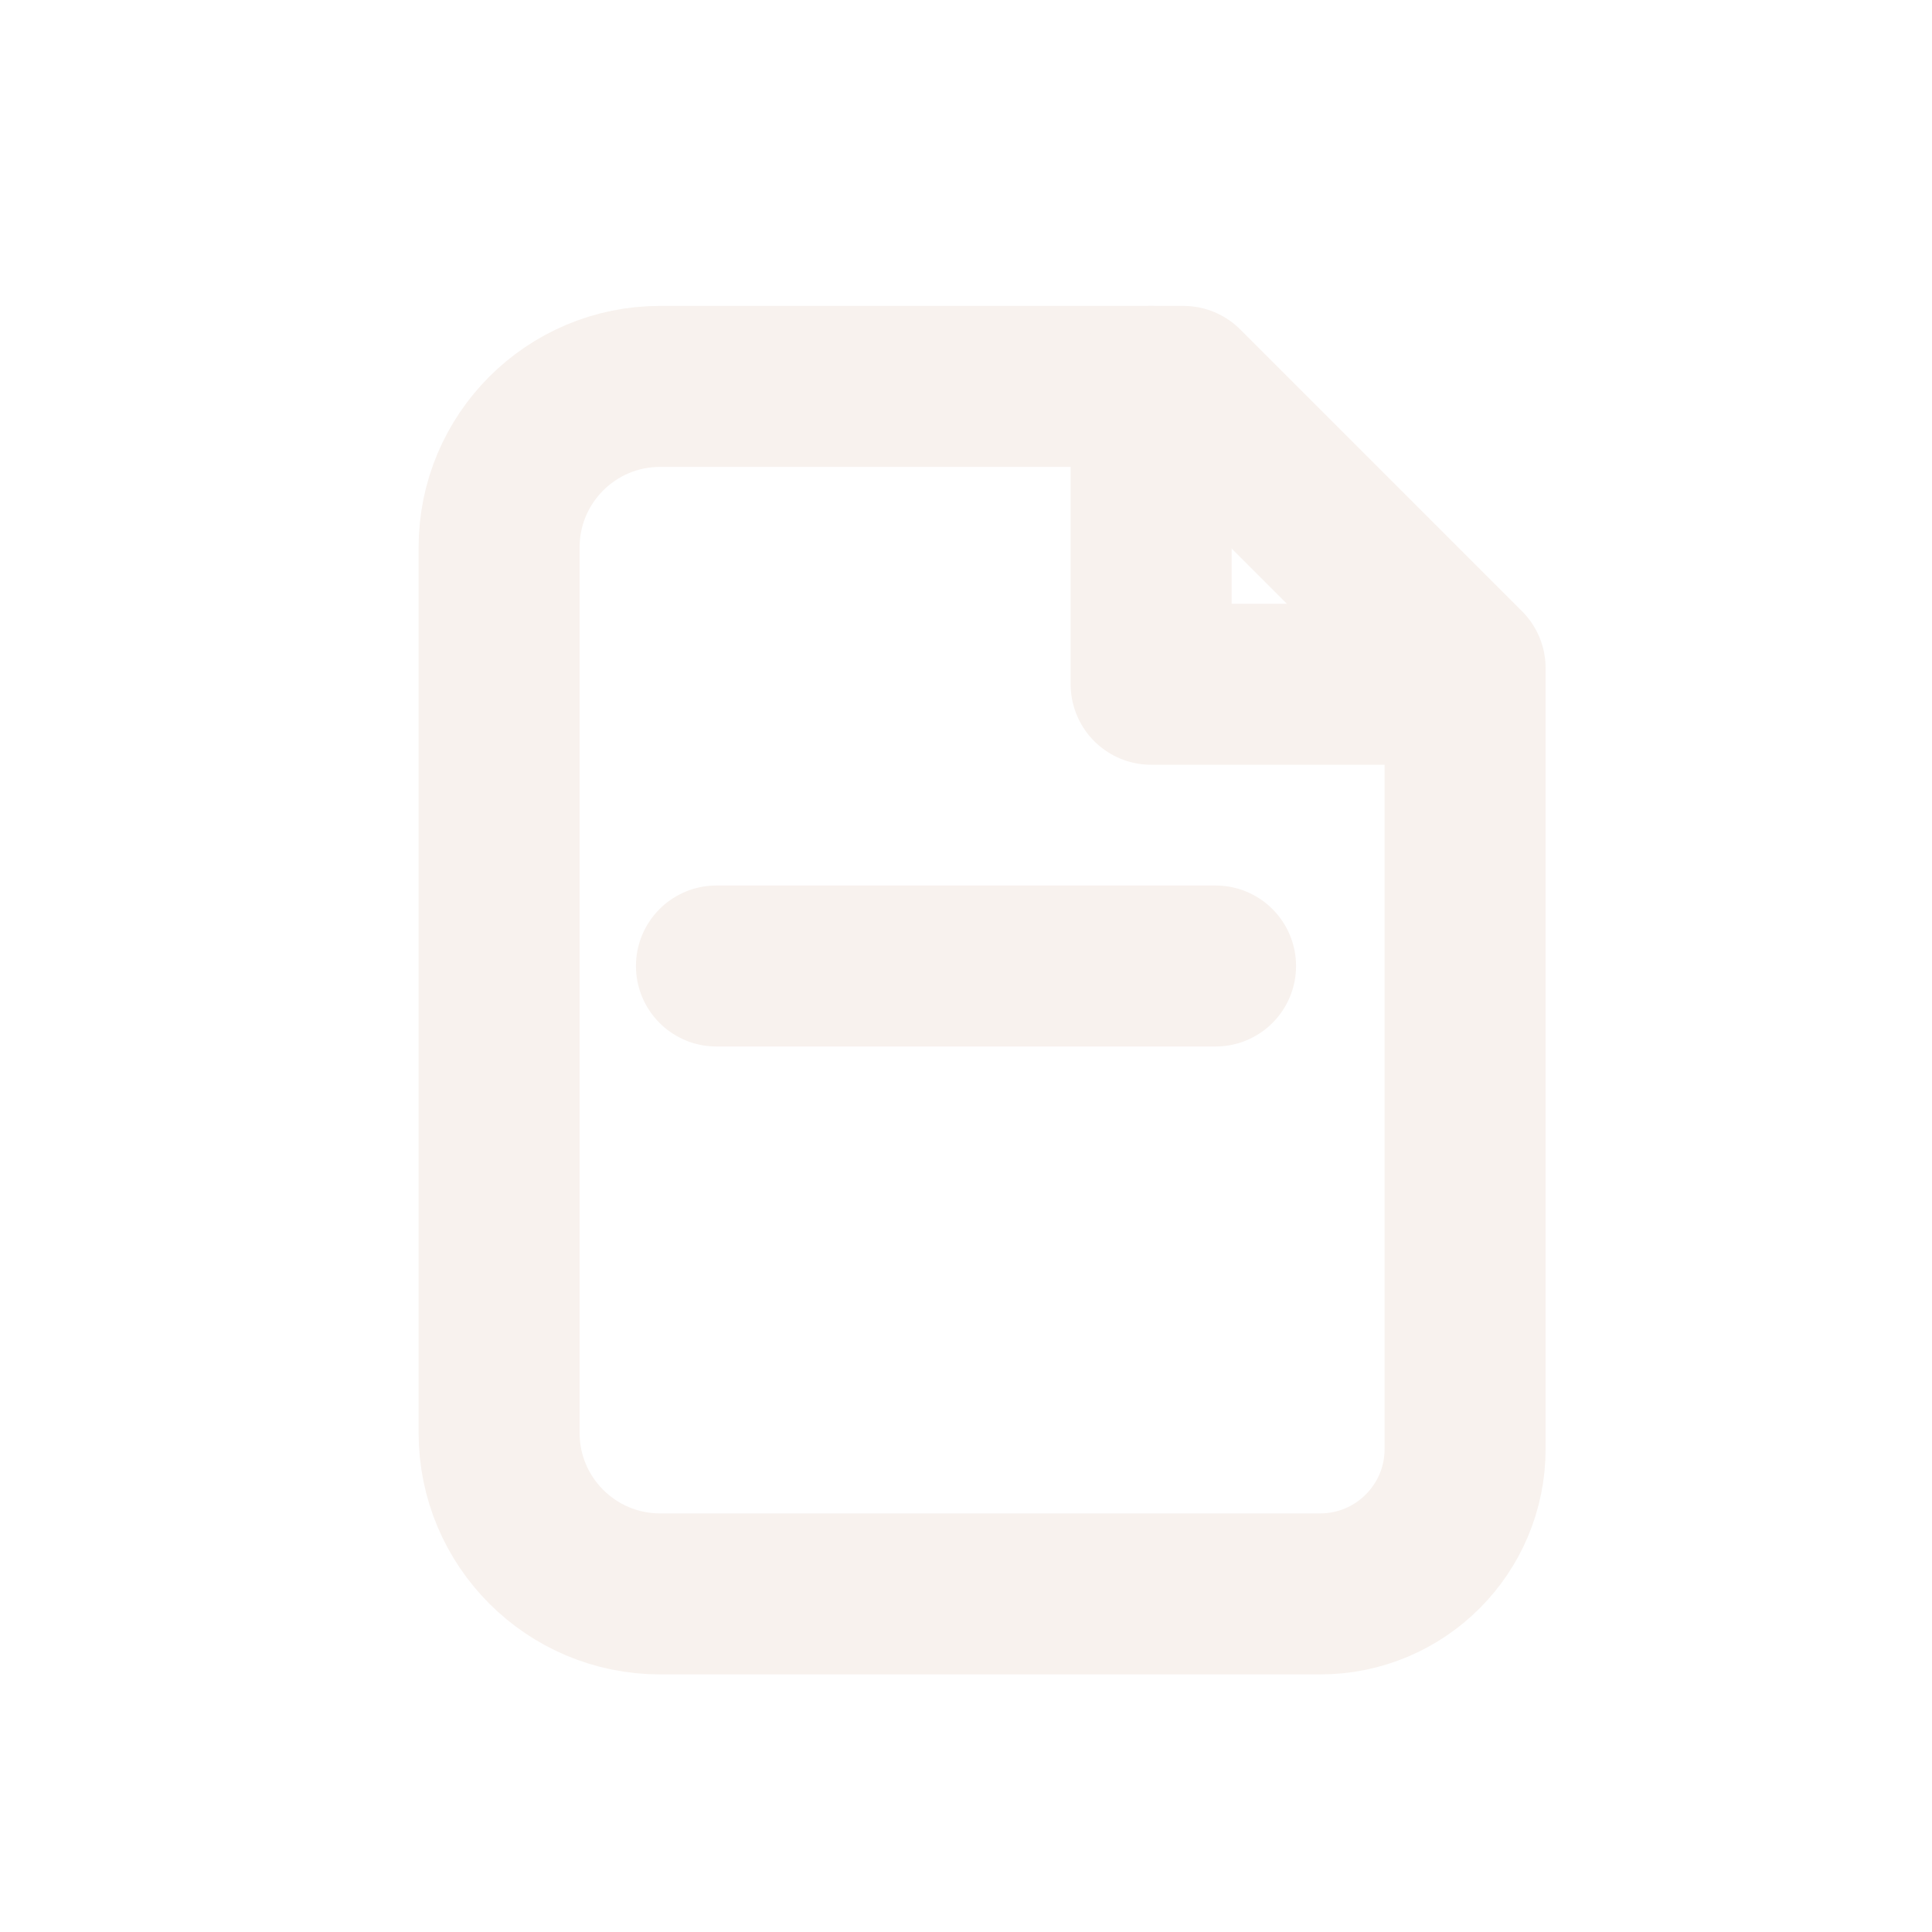
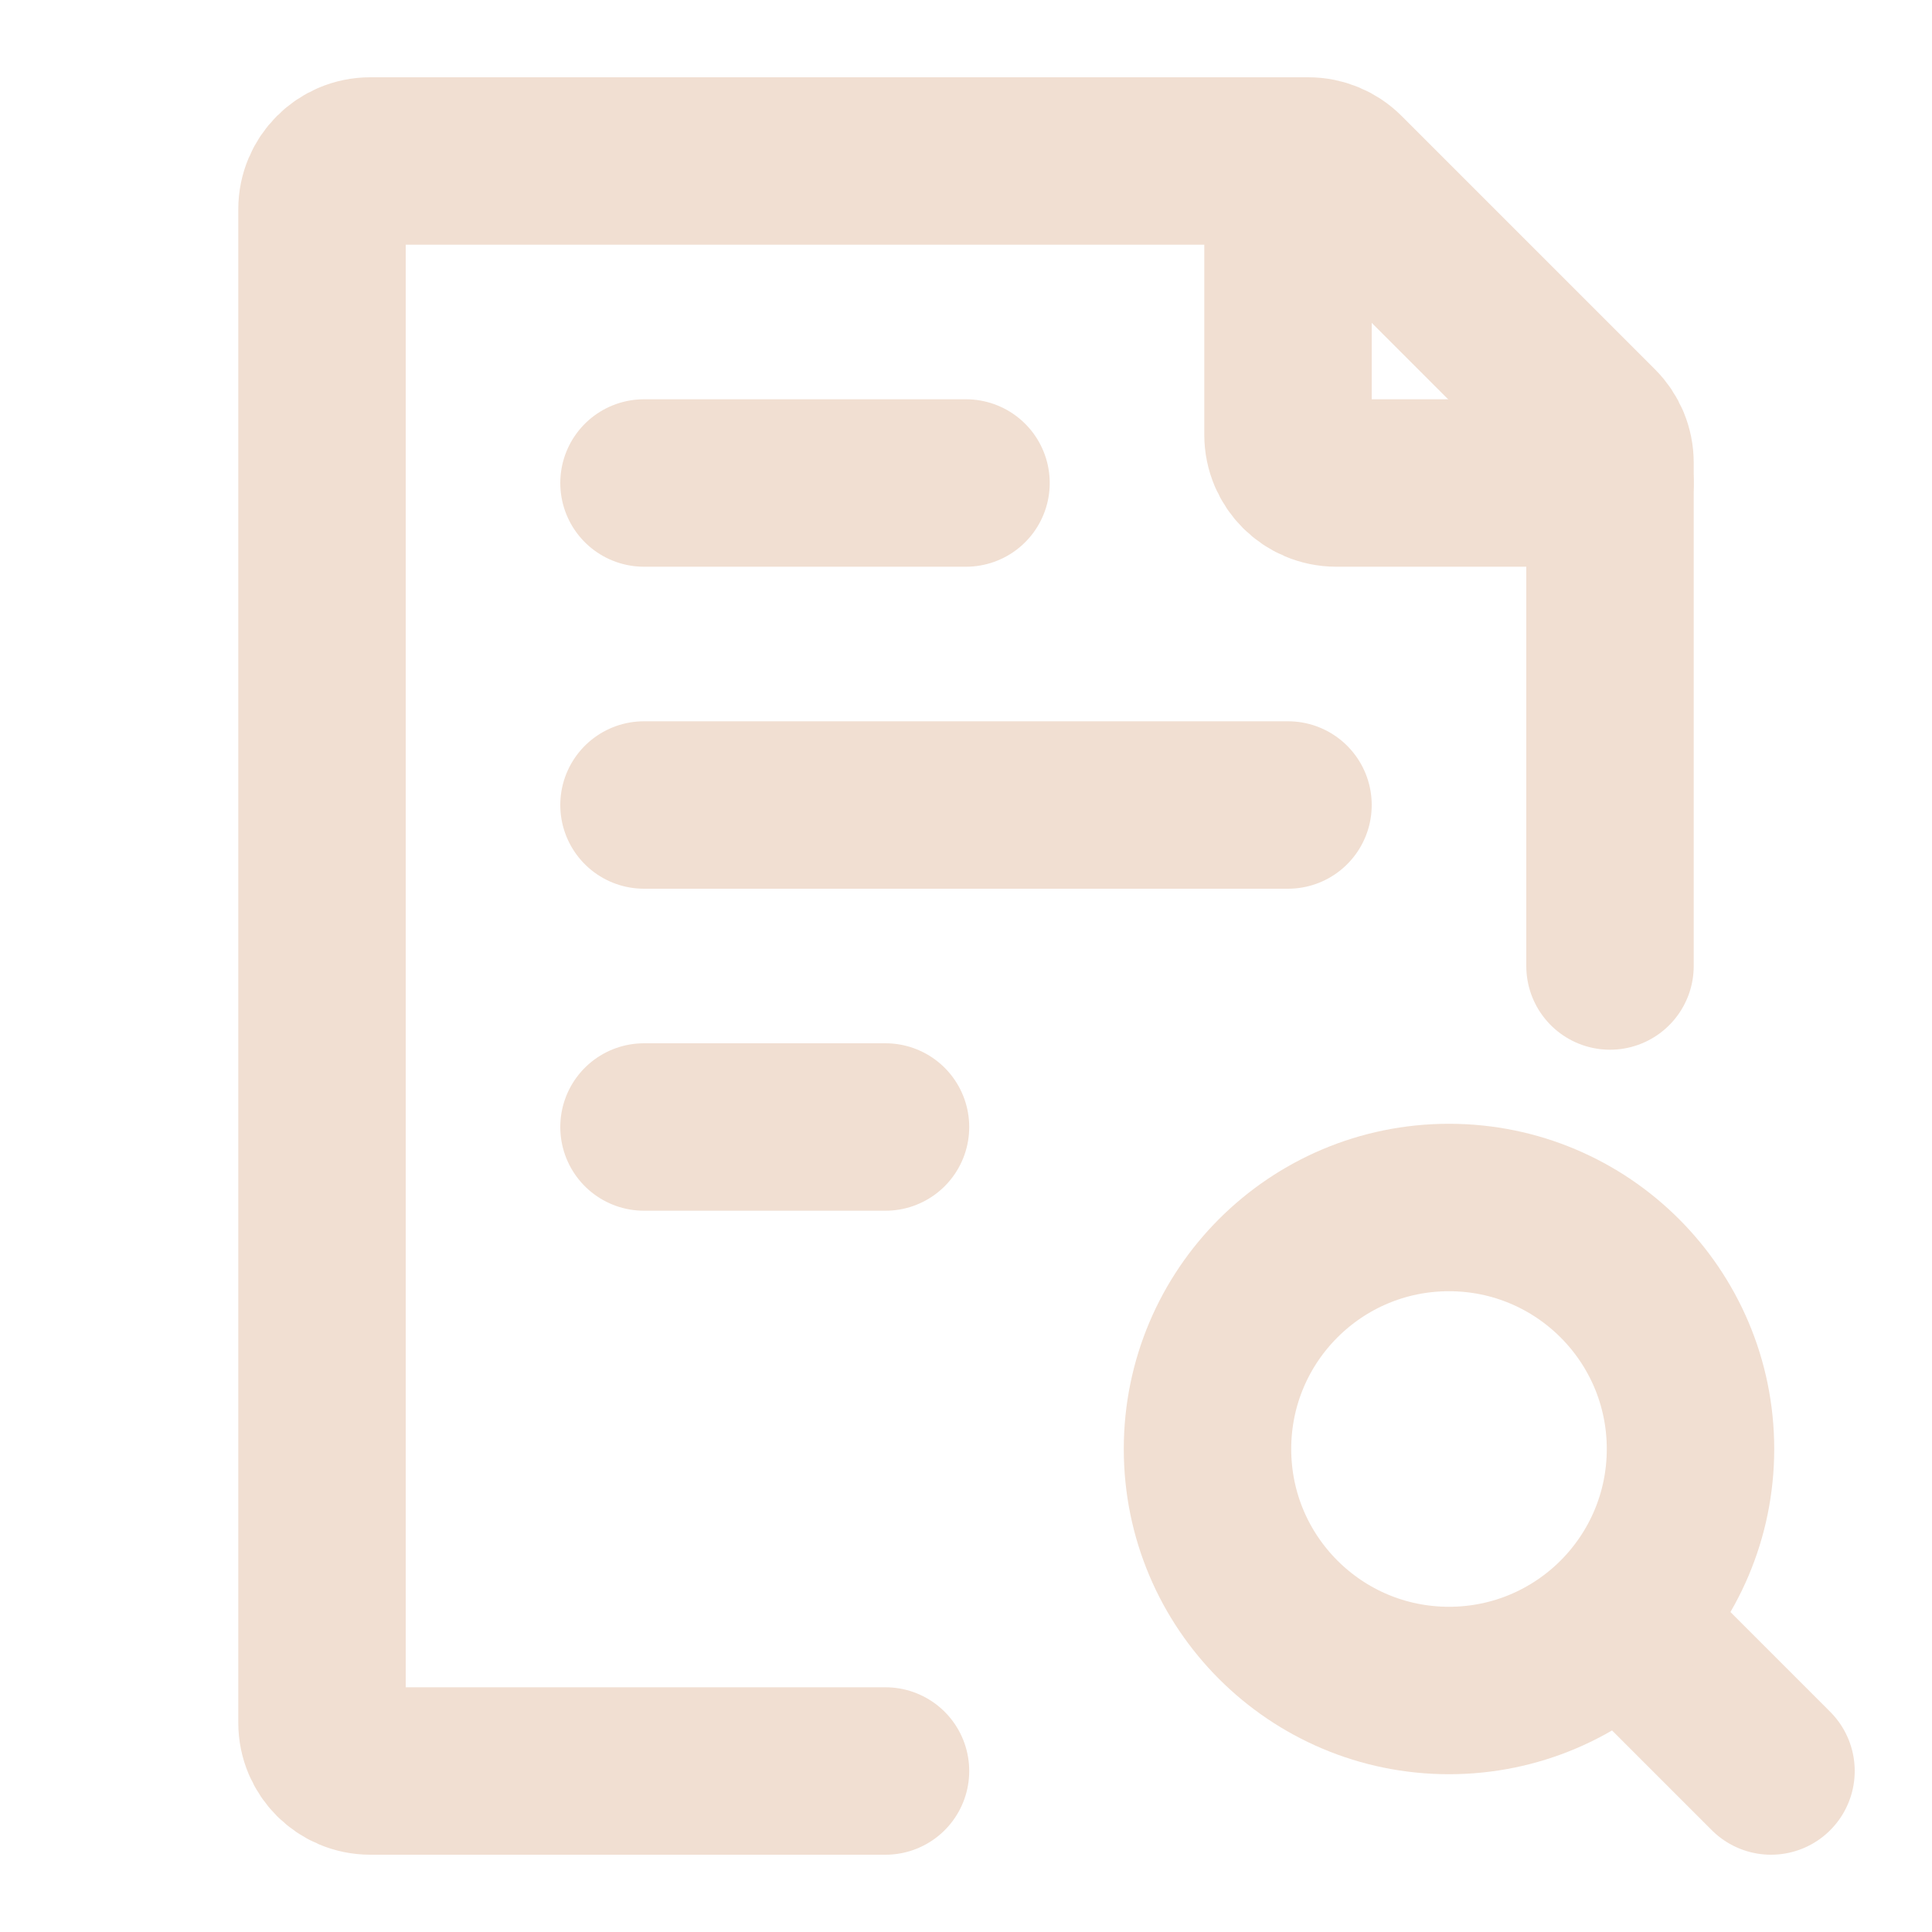
- <svg xmlns="http://www.w3.org/2000/svg" width="20" height="20" viewBox="0 0 24 24" fill="none">
-   <path d="M8.2 4.8H14.7L18.2 8.3V18A1.8 1.8 0 0 1 16.4 19.8H8.2A2 2 0 0 1 6.2 17.8V6.8A2 2 0 0 1 8.2 4.8Z" stroke="#F8F2EE" stroke-width="2" stroke-linejoin="round" />
-   <path d="M14.3 4.8V8.5H18" stroke="#F8F2EE" stroke-width="2" stroke-linecap="round" stroke-linejoin="round" />
-   <path d="M8.9 12H15.1" stroke="#F8F2EE" stroke-width="2" stroke-linecap="round" />
+ <svg xmlns="http://www.w3.org/2000/svg" width="24" height="24" viewBox="0 0 24 24" fill="none">
+   <path d="M20 12V5.749C20 5.589 19.937 5.437 19.824 5.324L16.676 2.176C16.563 2.063 16.411 2 16.252 2H4.6C4.269 2 4 2.269 4 2.6V21.4C4 21.731 4.269 22 4.6 22H11" stroke="#F1DFD2" stroke-width="2.08" stroke-linecap="round" stroke-linejoin="round" />
+   <path d="M8 10H16M8 6H12M8 14H11" stroke="#F1DFD2" stroke-width="2.08" stroke-linecap="round" stroke-linejoin="round" />
+   <path d="M20.5 20.5L22 22" stroke="#F1DFD2" stroke-width="2.08" stroke-linecap="round" stroke-linejoin="round" />
+   <path d="M15 18C15 19.657 16.343 21 18 21C18.83 21 19.581 20.663 20.124 20.119C20.665 19.576 21 18.827 21 18C21 16.343 19.657 15 18 15C16.343 15 15 16.343 15 18Z" stroke="#F1DFD2" stroke-width="2.08" stroke-linecap="round" stroke-linejoin="round" />
+   <path d="M16 2V5.4C16 5.731 16.269 6 16.6 6H20" stroke="#F1DFD2" stroke-width="2.08" stroke-linecap="round" stroke-linejoin="round" />
</svg>
